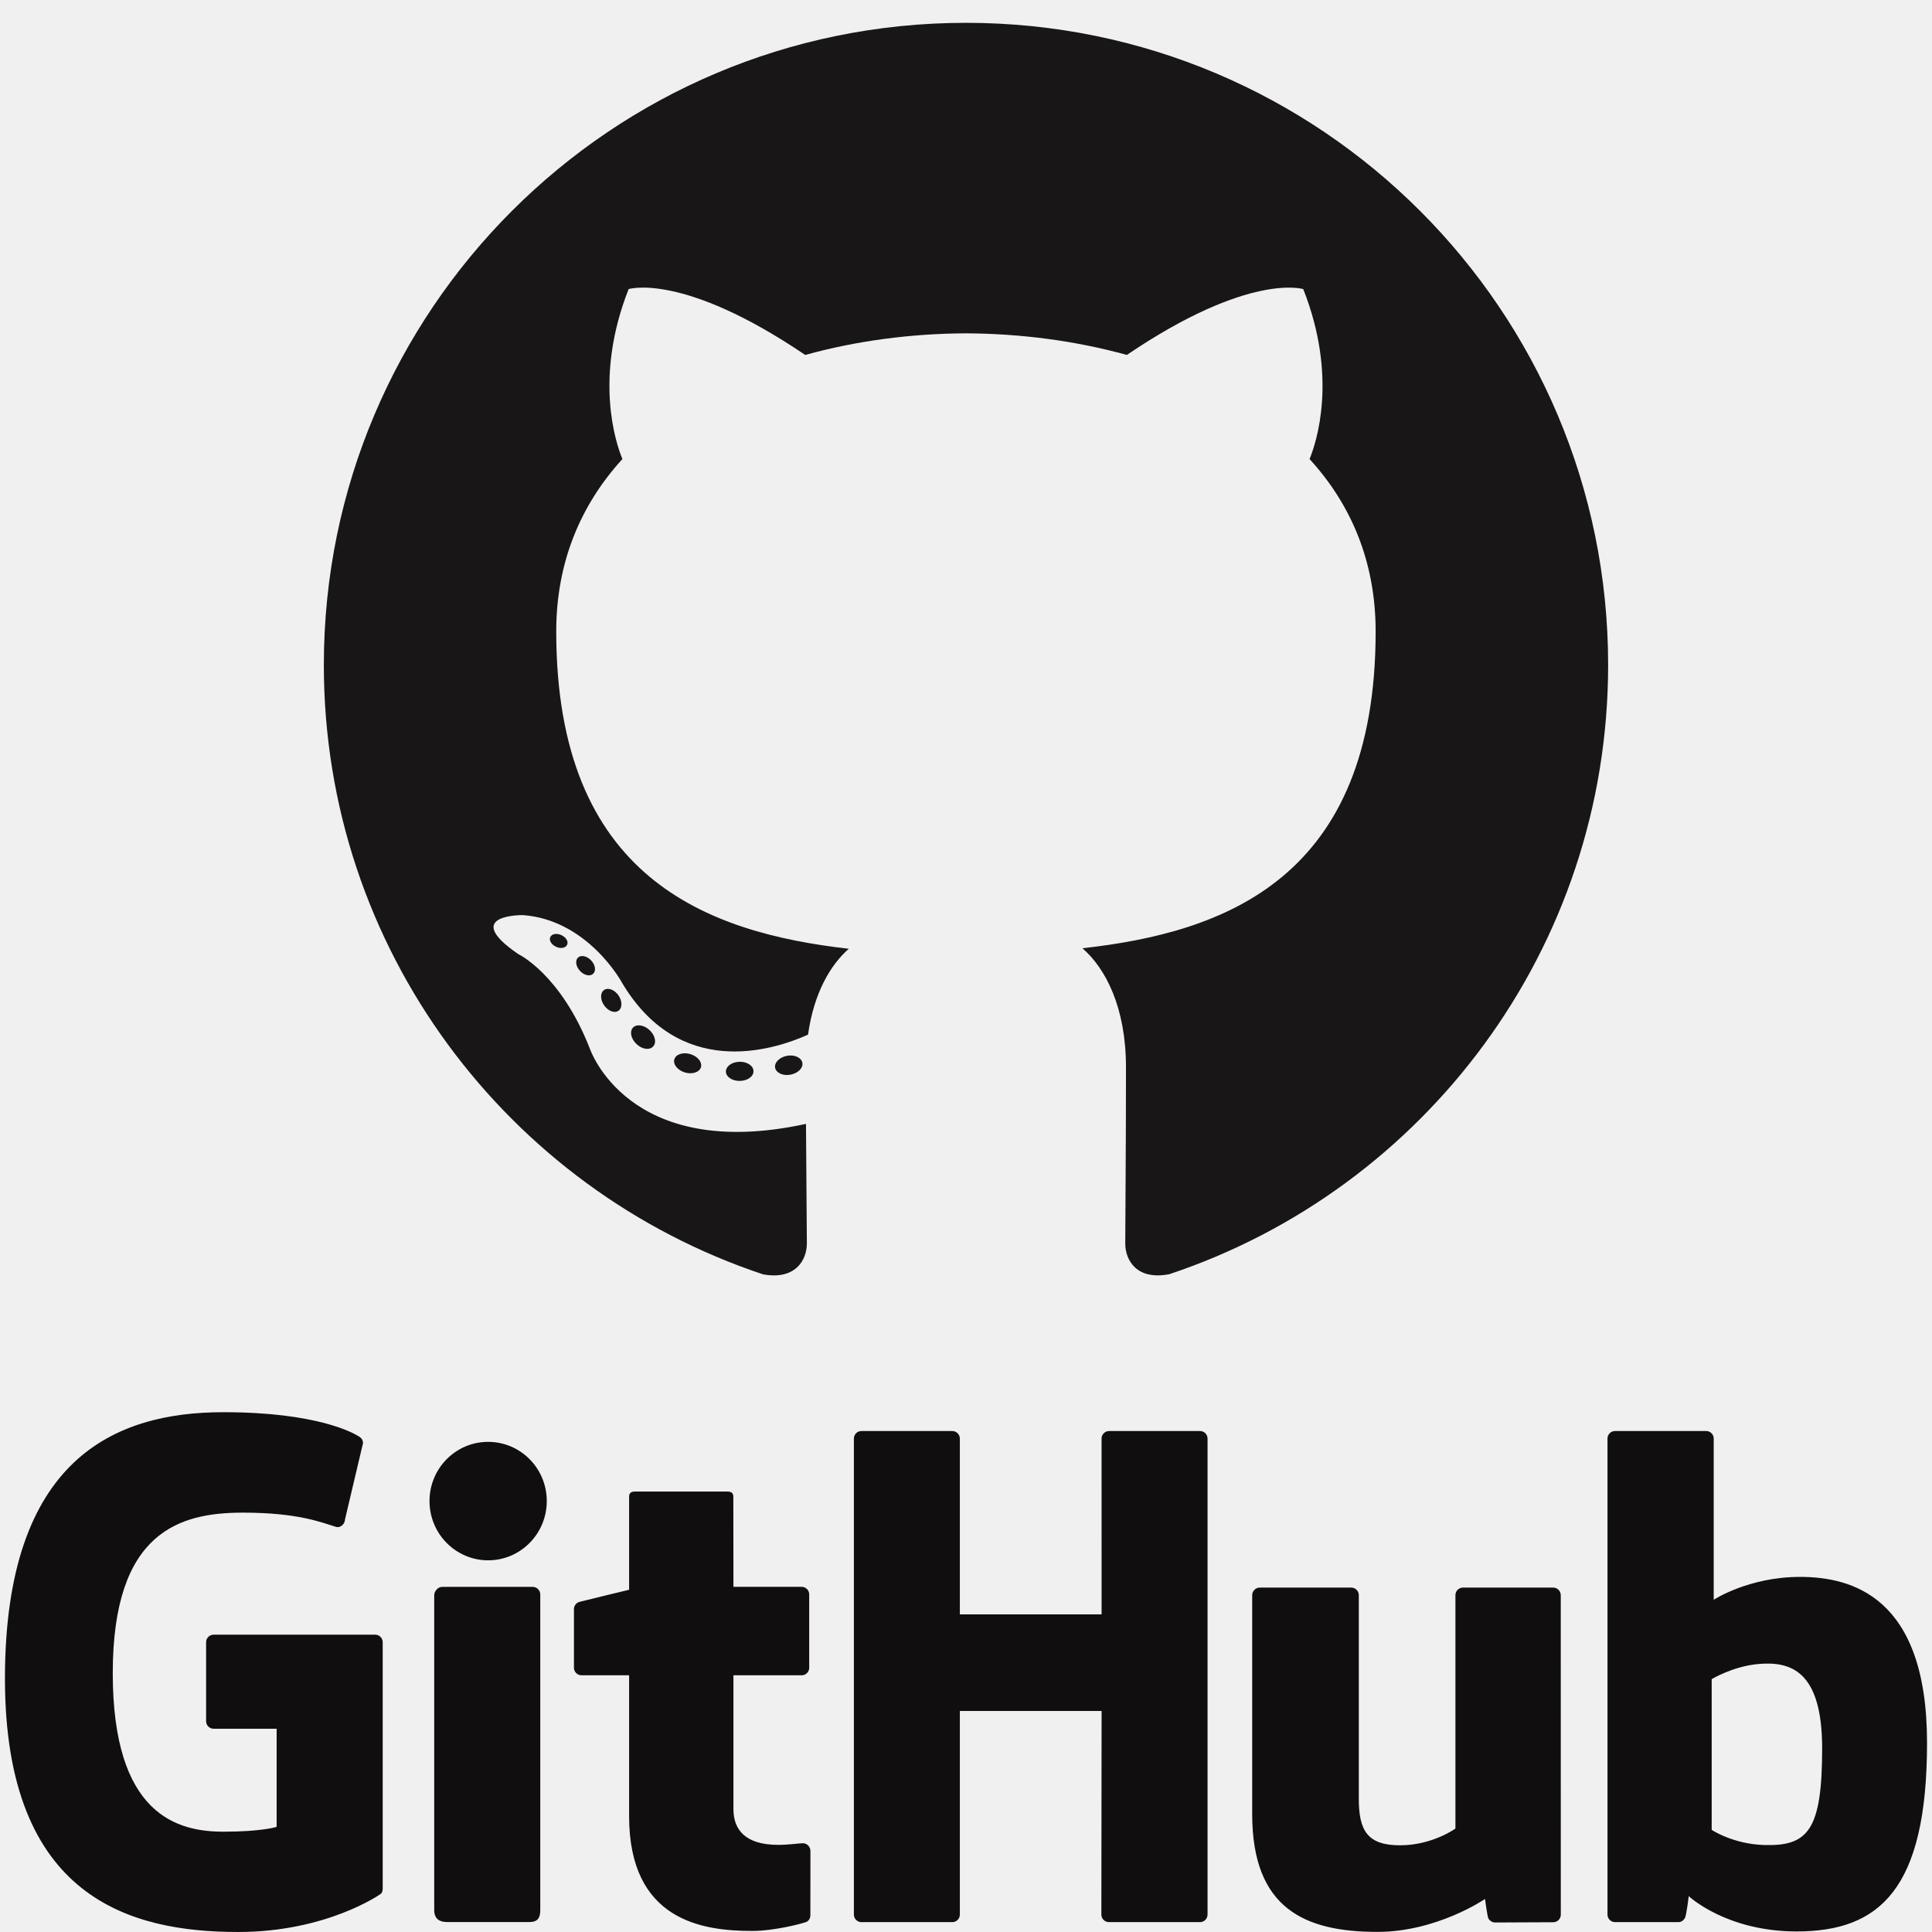
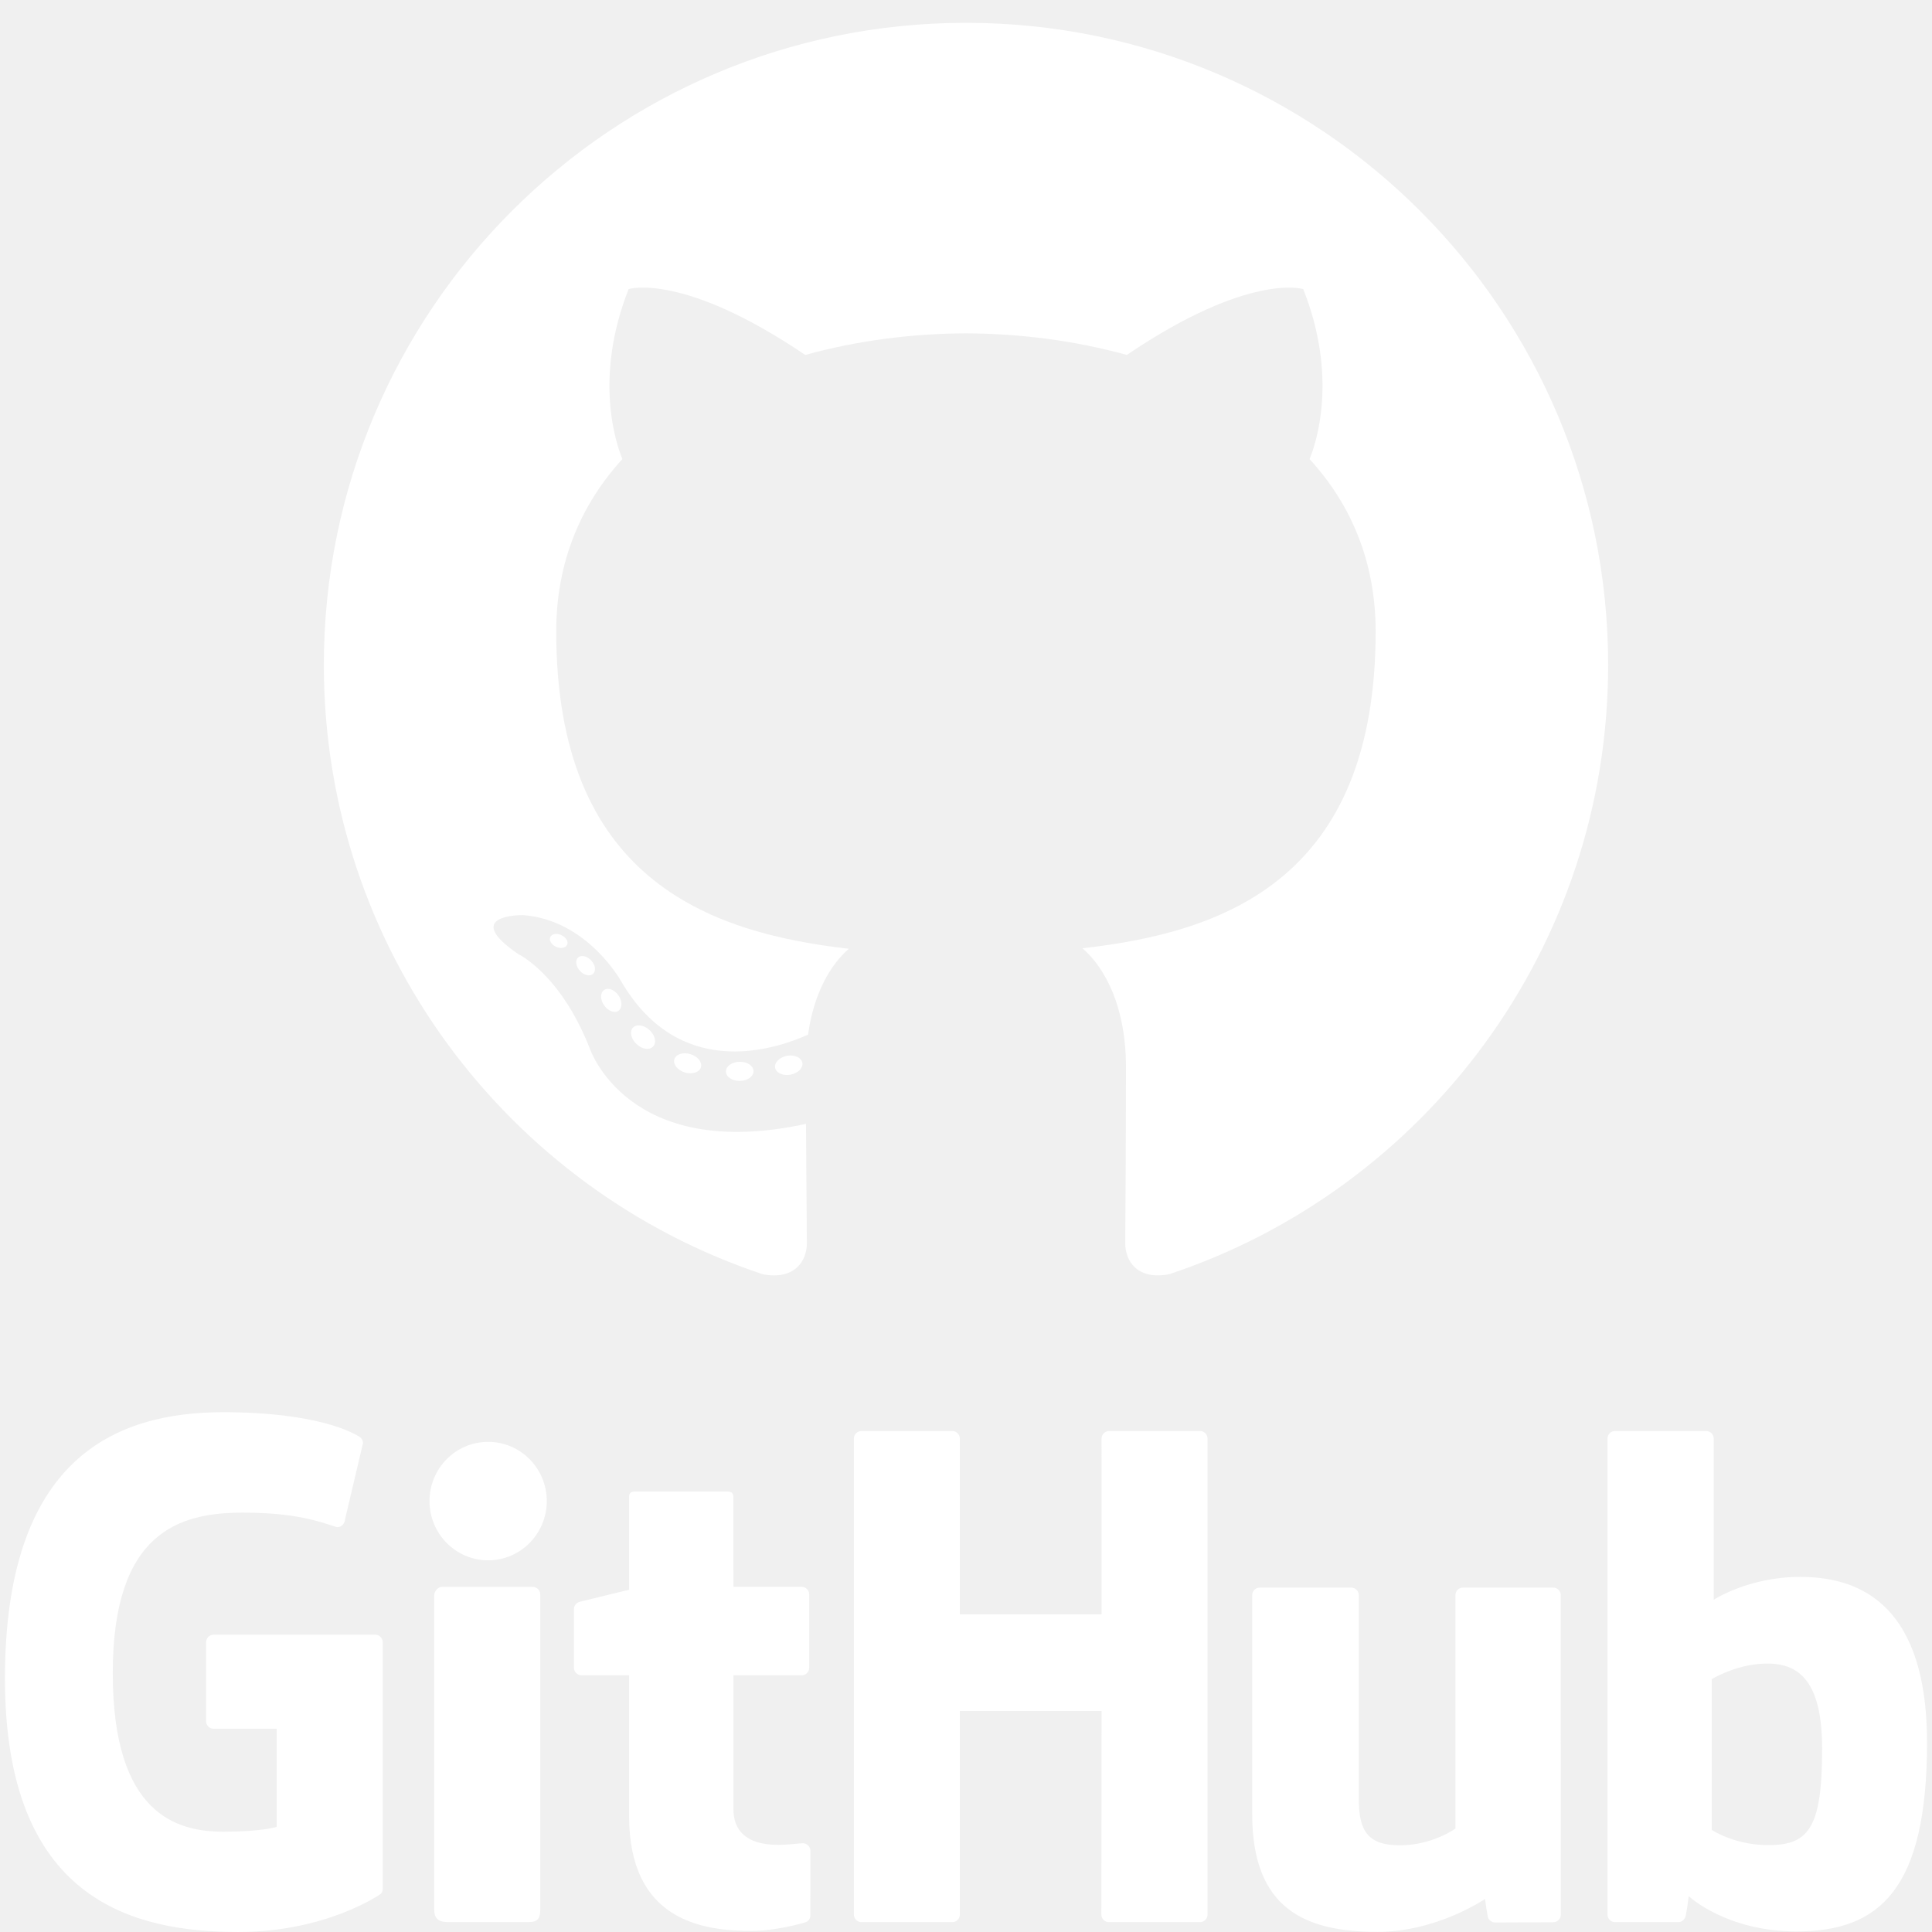
<svg xmlns="http://www.w3.org/2000/svg" viewBox="0 0 128 128">
-   <g fill="#181616">
+   <g fill="#ffffff">
    <path fill-rule="evenodd" clip-rule="evenodd" d="M64 1.512c-23.493 0-42.545 19.047-42.545 42.545 0 18.797 12.19 34.745 29.095 40.37 2.126.394 2.907-.923 2.907-2.047 0-1.014-.04-4.366-.058-7.92-11.837 2.573-14.334-5.02-14.334-5.02-1.935-4.918-4.724-6.226-4.724-6.226-3.86-2.64.29-2.586.29-2.586 4.273.3 6.523 4.385 6.523 4.385 3.794 6.504 9.953 4.623 12.38 3.536.383-2.75 1.485-4.628 2.702-5.69-9.45-1.075-19.384-4.724-19.384-21.026 0-4.645 1.662-8.44 4.384-11.42-.442-1.072-1.898-5.4.412-11.26 0 0 3.572-1.142 11.7 4.363 3.395-.943 7.035-1.416 10.65-1.432 3.616.017 7.258.49 10.658 1.432 8.12-5.504 11.688-4.362 11.688-4.362 2.316 5.86.86 10.187.418 11.26 2.728 2.978 4.378 6.774 4.378 11.42 0 16.34-9.953 19.938-19.427 20.99 1.526 1.32 2.886 3.91 2.886 7.88 0 5.692-.048 10.273-.048 11.674 0 1.13.766 2.458 2.922 2.04 16.896-5.632 29.07-21.574 29.07-40.365C106.545 20.56 87.497 1.512 64 1.512z" />
    <path d="M37.57 62.596c-.095.212-.428.275-.73.13-.31-.14-.482-.427-.382-.64.09-.216.424-.277.733-.132.31.14.486.43.38.642zm-.524-.388M39.293 64.52c-.203.187-.6.1-.87-.198-.278-.297-.33-.694-.124-.884.208-.188.593-.1.87.197.28.3.335.693.123.884zm-.406-.437M40.97 66.968c-.26.182-.687.012-.95-.367-.262-.377-.262-.83.005-1.013.264-.182.684-.018.95.357.262.385.262.84-.005 1.024zm0 0M43.268 69.336c-.233.257-.73.188-1.093-.163-.372-.343-.475-.83-.242-1.087.237-.257.736-.185 1.102.163.37.342.482.83.233 1.086zm0 0M46.44 70.71c-.104.334-.582.485-1.064.344-.482-.146-.796-.536-.7-.872.1-.336.582-.493 1.067-.342.48.144.795.53.696.87zm0 0M49.92 70.965c.013.35-.396.642-.902.648-.508.012-.92-.272-.926-.618 0-.354.4-.642.908-.65.506-.01.92.272.92.62zm0 0M53.16 70.414c.06.342-.29.694-.793.787-.494.092-.95-.12-1.014-.46-.06-.35.297-.7.79-.792.503-.088.953.118 1.017.466zm0 0" />
  </g>
-   <g fill="#100E0F">
+   <g fill="#ffffff">
    <path d="M24.855 108.302h-10.7a.5.5 0 0 0-.5.5v5.232a.5.5 0 0 0 .5.5h4.173v6.5s-.937.32-3.53.32c-3.056 0-7.327-1.116-7.327-10.508 0-9.393 4.448-10.63 8.624-10.63 3.614 0 5.17.636 6.162.943.31.094.6-.216.6-.492l1.193-5.055a.468.468 0 0 0-.192-.39c-.403-.288-2.857-1.66-9.058-1.66-7.144 0-14.472 3.038-14.472 17.65 0 14.61 8.39 16.787 15.46 16.787 5.854 0 9.405-2.502 9.405-2.502.146-.08.162-.285.162-.38v-16.316a.5.5 0 0 0-.5-.5zM79.506 94.81H73.48a.5.5 0 0 0-.498.503l.002 11.644h-9.392V95.313a.5.5 0 0 0-.497-.503H57.07a.5.5 0 0 0-.498.503v31.53c0 .277.224.503.498.503h6.025a.5.5 0 0 0 .497-.504v-13.486h9.392l-.016 13.486c0 .278.224.504.5.504h6.038a.5.5 0 0 0 .497-.504v-31.53c0-.278-.22-.502-.497-.502zM32.34 95.527c-2.144 0-3.884 1.753-3.884 3.923 0 2.167 1.74 3.925 3.884 3.925 2.146 0 3.885-1.758 3.885-3.925 0-2.17-1.74-3.923-3.885-3.923zM35.296 105.135H29.29c-.276 0-.522.284-.522.56v20.852c0 .613.382.795.876.795h5.41c.595 0 .74-.292.74-.805v-6.346-14.553a.5.5 0 0 0-.498-.502zM102.902 105.182h-5.98a.5.5 0 0 0-.496.504v15.46s-1.52 1.11-3.675 1.11-2.727-.977-2.727-3.088v-13.482a.5.5 0 0 0-.497-.504h-6.068a.502.502 0 0 0-.498.504v14.502c0 6.27 3.495 7.804 8.302 7.804 3.944 0 7.124-2.18 7.124-2.18s.15 1.15.22 1.285c.07.136.247.273.44.273l3.86-.017a.502.502 0 0 0 .5-.504l-.003-21.166a.504.504 0 0 0-.5-.502zM119.244 104.474c-3.396 0-5.706 1.515-5.706 1.515V95.312a.5.5 0 0 0-.497-.503H107a.5.5 0 0 0-.5.503v31.53a.5.5 0 0 0 .5.503h4.192c.19 0 .332-.097.437-.268.103-.17.254-1.454.254-1.454s2.47 2.34 7.148 2.34c5.49 0 8.64-2.784 8.64-12.502s-5.03-10.988-8.428-10.988zm-2.36 17.764c-2.073-.063-3.48-1.004-3.48-1.004v-9.985s1.388-.85 3.09-1.004c2.153-.193 4.228.458 4.228 5.594 0 5.417-.935 6.486-3.837 6.398zM53.195 122.12c-.263 0-.937.107-1.63.107-2.22 0-2.973-1.032-2.973-2.368v-8.866h4.52a.5.5 0 0 0 .5-.504v-4.856a.5.5 0 0 0-.5-.502h-4.52l-.007-5.97c0-.227-.116-.34-.378-.34h-6.16c-.238 0-.367.106-.367.335v6.17s-3.087.745-3.295.805a.5.5 0 0 0-.36.48v3.877a.5.5 0 0 0 .497.503h3.158v9.328c0 6.93 4.86 7.61 8.14 7.61 1.497 0 3.29-.48 3.586-.59.18-.067.283-.252.283-.453l.004-4.265a.51.51 0 0 0-.5-.502z" />
  </g>
</svg>
